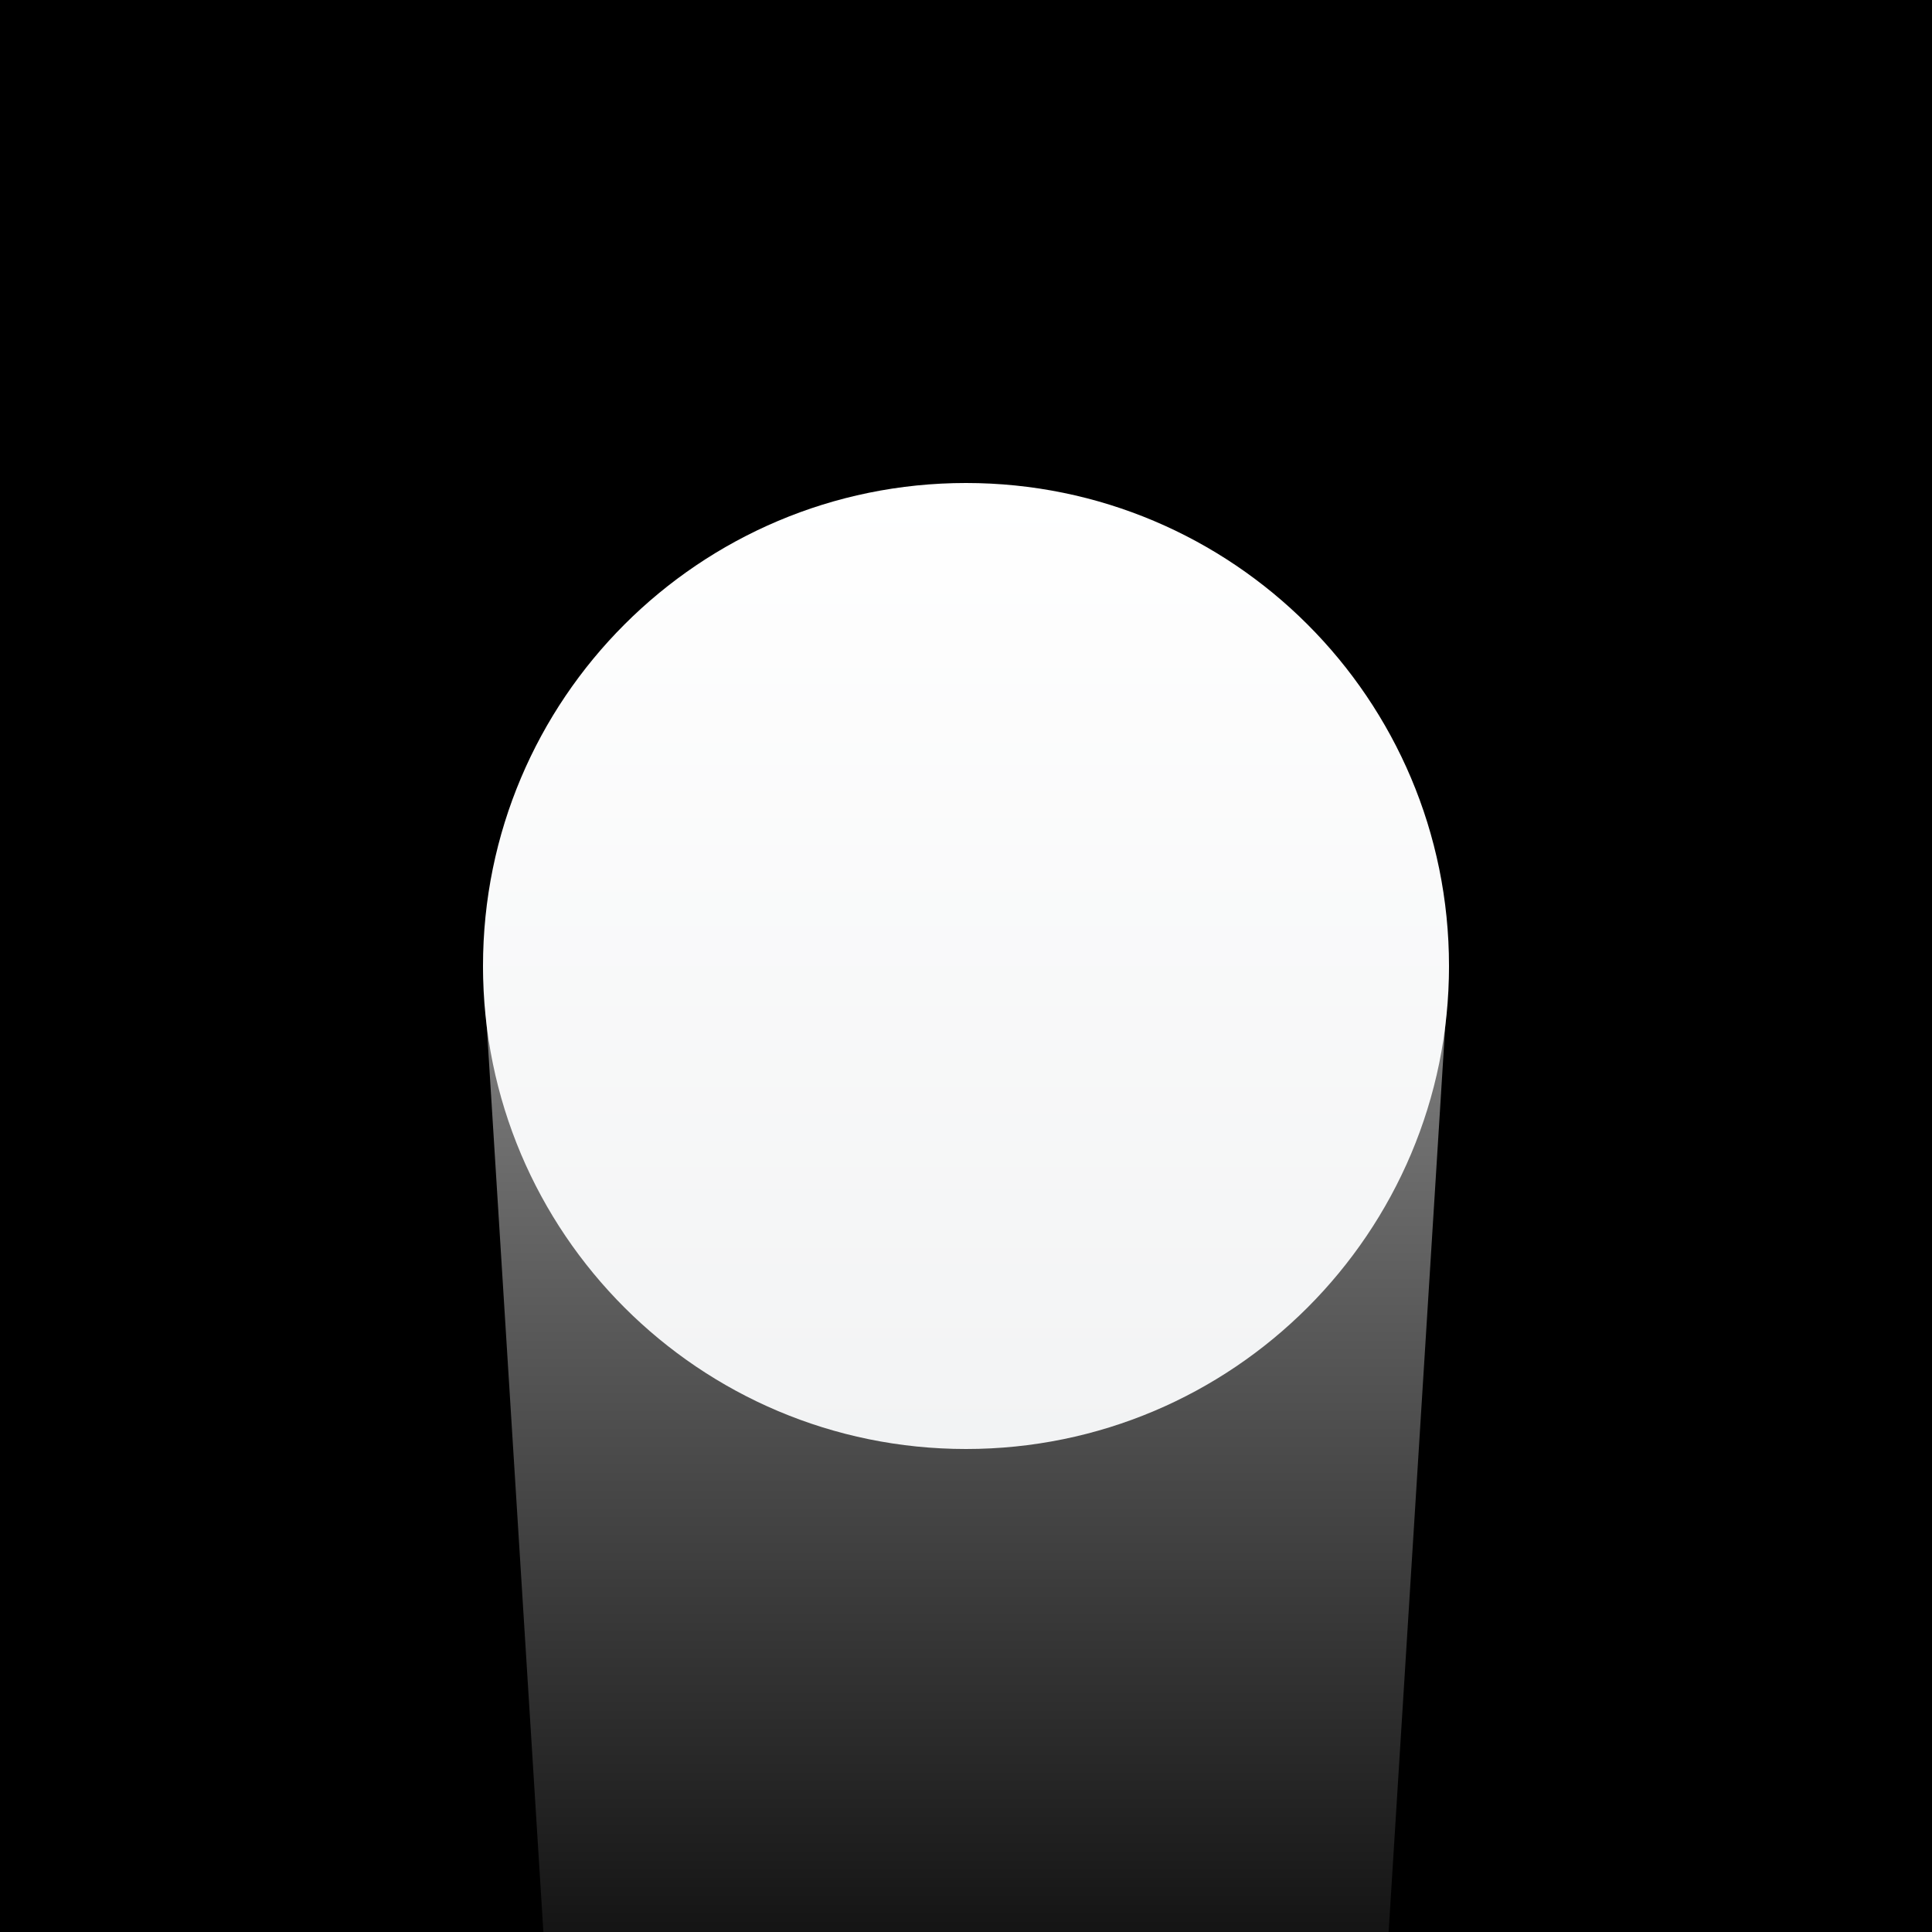
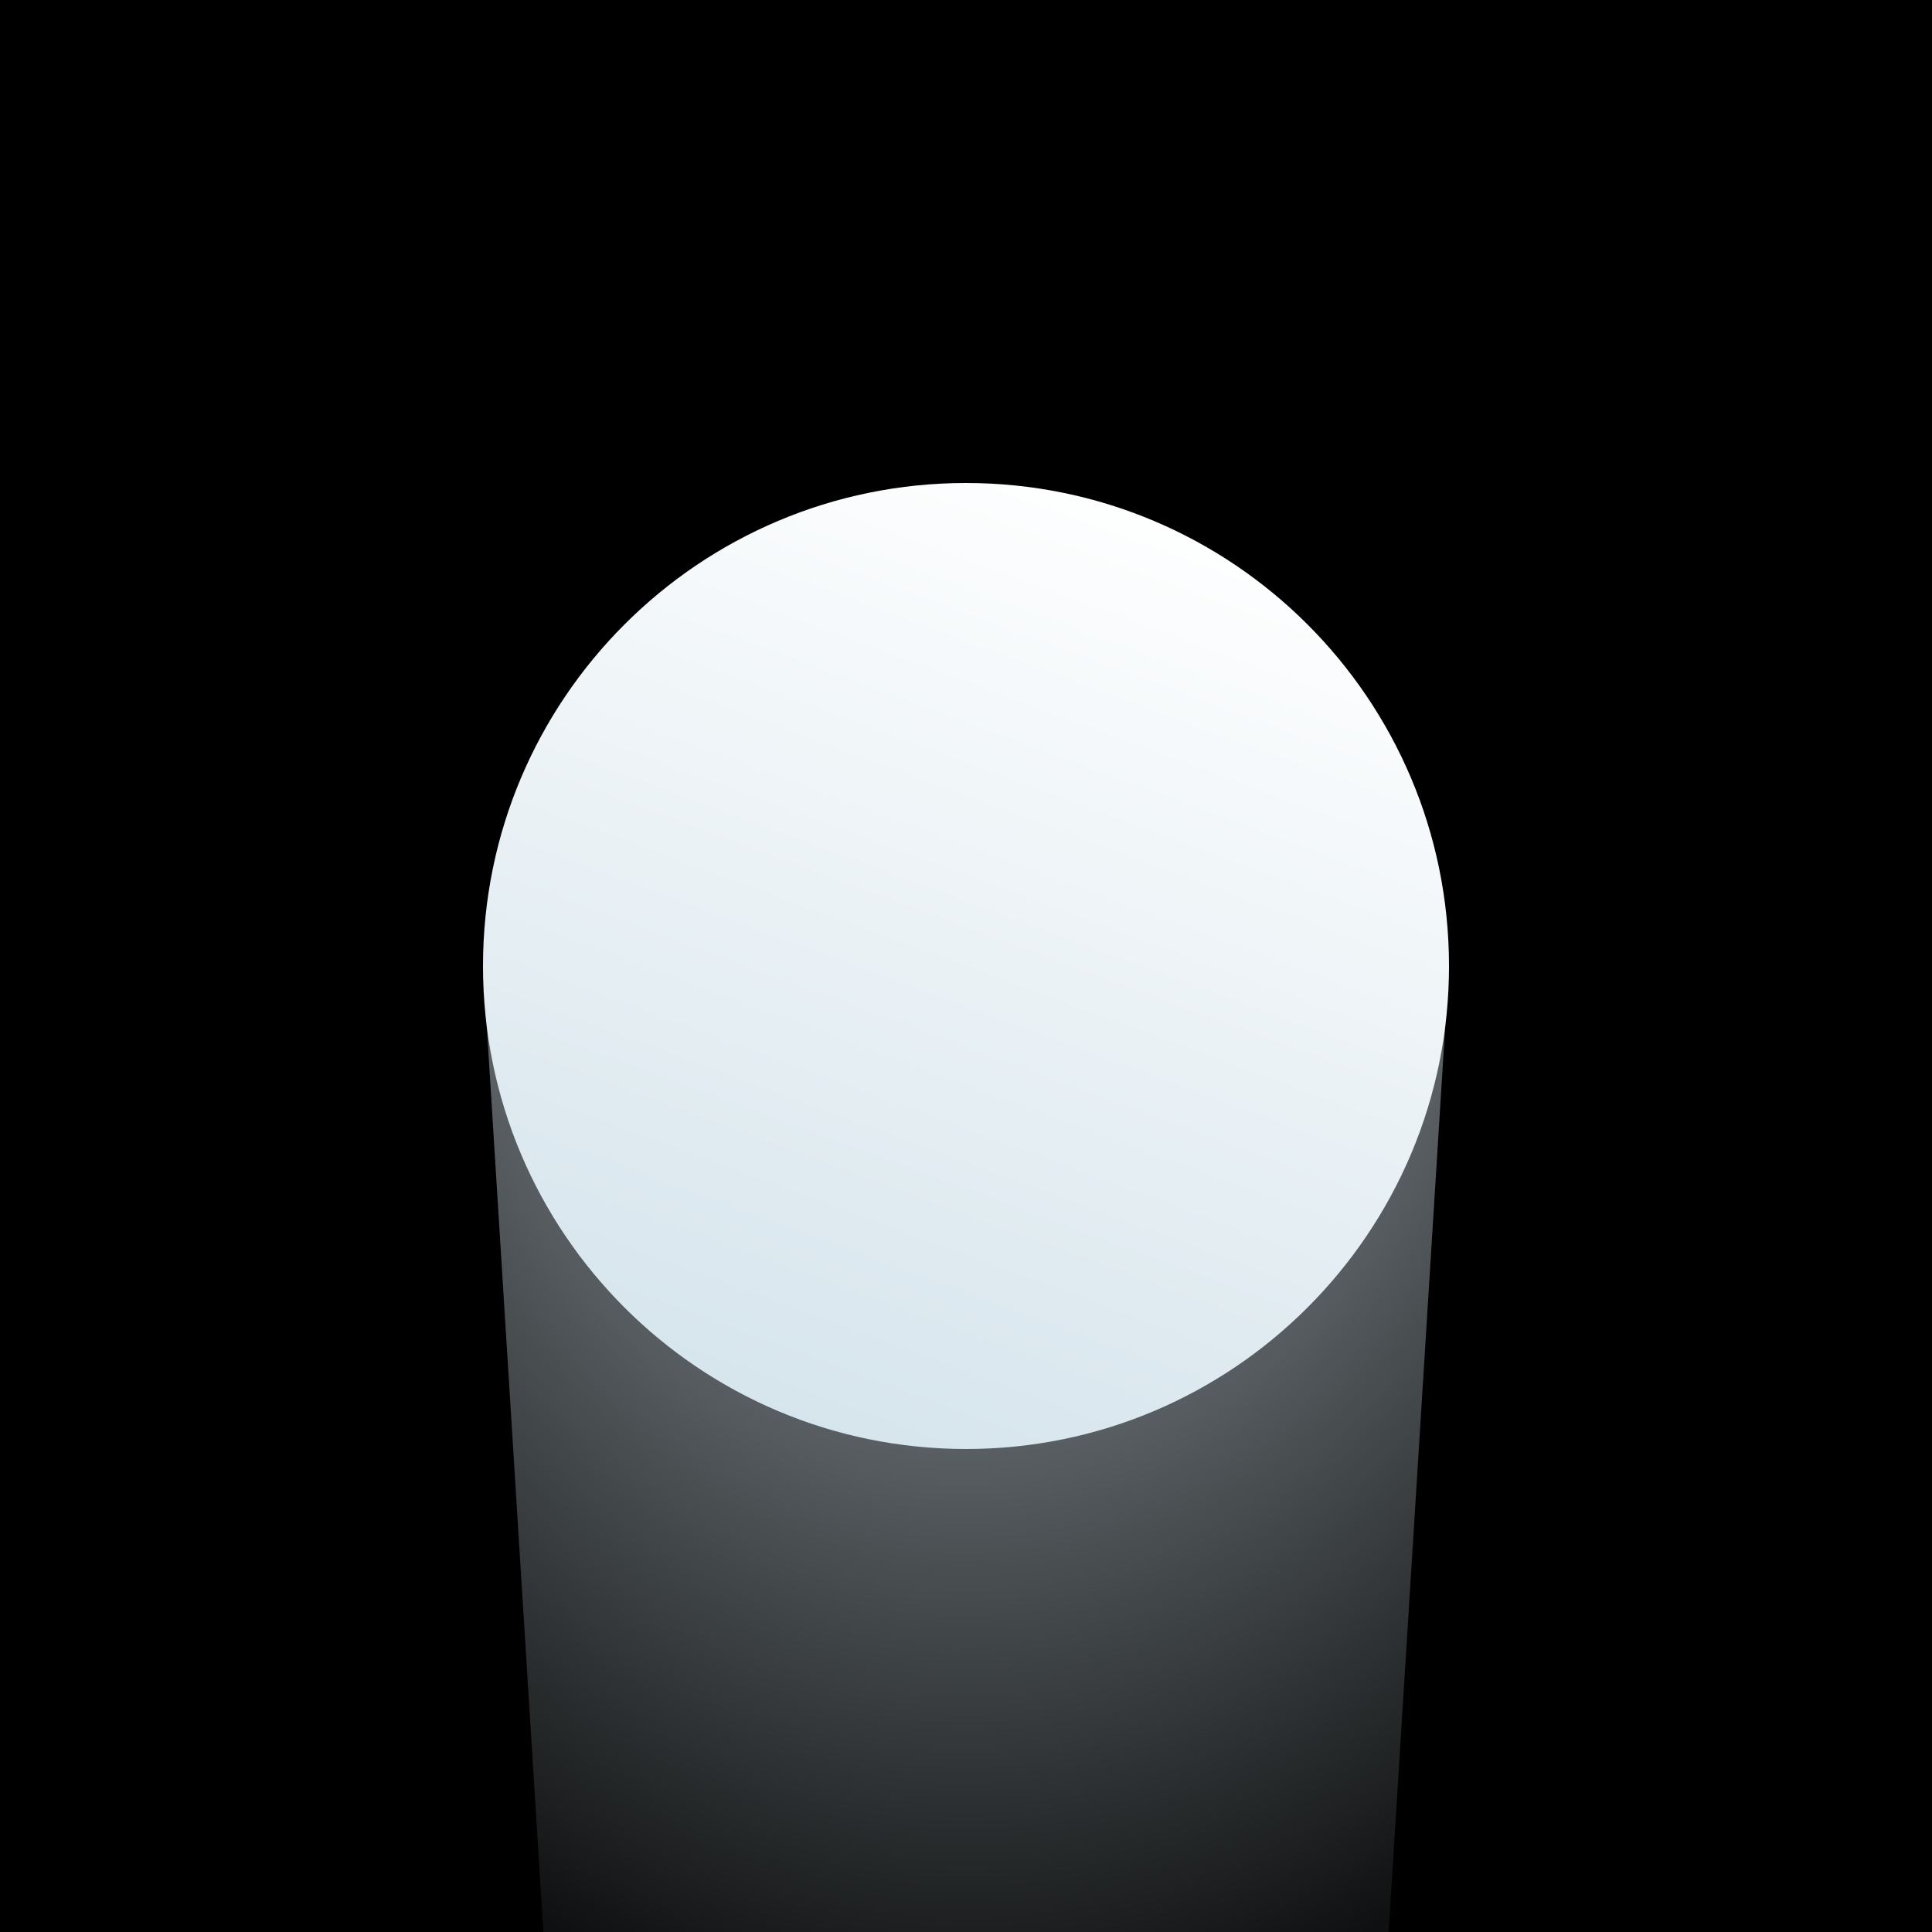
<svg xmlns="http://www.w3.org/2000/svg" width="256" height="256" viewBox="0 0 256 256" fill="none">
  <rect width="256" height="256" fill="black" />
-   <path d="M184 256L192 128H64L72 256H184Z" fill="url(#paint0_linear_371_122)" />
+   <path d="M184 256L192 128H64L72 256H184Z" fill="url(#paint0_radial_371_122)" />
  <circle cx="128" cy="128" r="64" fill="url(#paint1_linear_371_122)" />
  <defs>
-     <linearGradient id="paint0_linear_371_122" x1="128" y1="128" x2="128" y2="256" gradientUnits="userSpaceOnUse">
-       <stop stop-color="white" stop-opacity="0.51" />
-       <stop offset="1" stop-color="white" stop-opacity="0.08" />
-     </linearGradient>
-     <linearGradient id="paint1_linear_371_122" x1="128" y1="64" x2="128" y2="192" gradientUnits="userSpaceOnUse">
+     <radialGradient id="paint0_radial_371_122" cx="0" cy="0" r="1" gradientUnits="userSpaceOnUse" gradientTransform="translate(128 100) rotate(90) scale(170 130.638)">
+       <stop stop-color="#D5E4EC" stop-opacity="0.82" />
+       <stop offset="1" stop-color="#D5E4EC" stop-opacity="0.07" />
+     </radialGradient>
+     <linearGradient id="paint1_linear_371_122" x1="151.607" y1="64" x2="104.393" y2="192" gradientUnits="userSpaceOnUse">
      <stop stop-color="white" />
-       <stop offset="1" stop-color="#F2F3F4" />
+       <stop offset="1" stop-color="#D5E4EC" />
    </linearGradient>
  </defs>
</svg>
